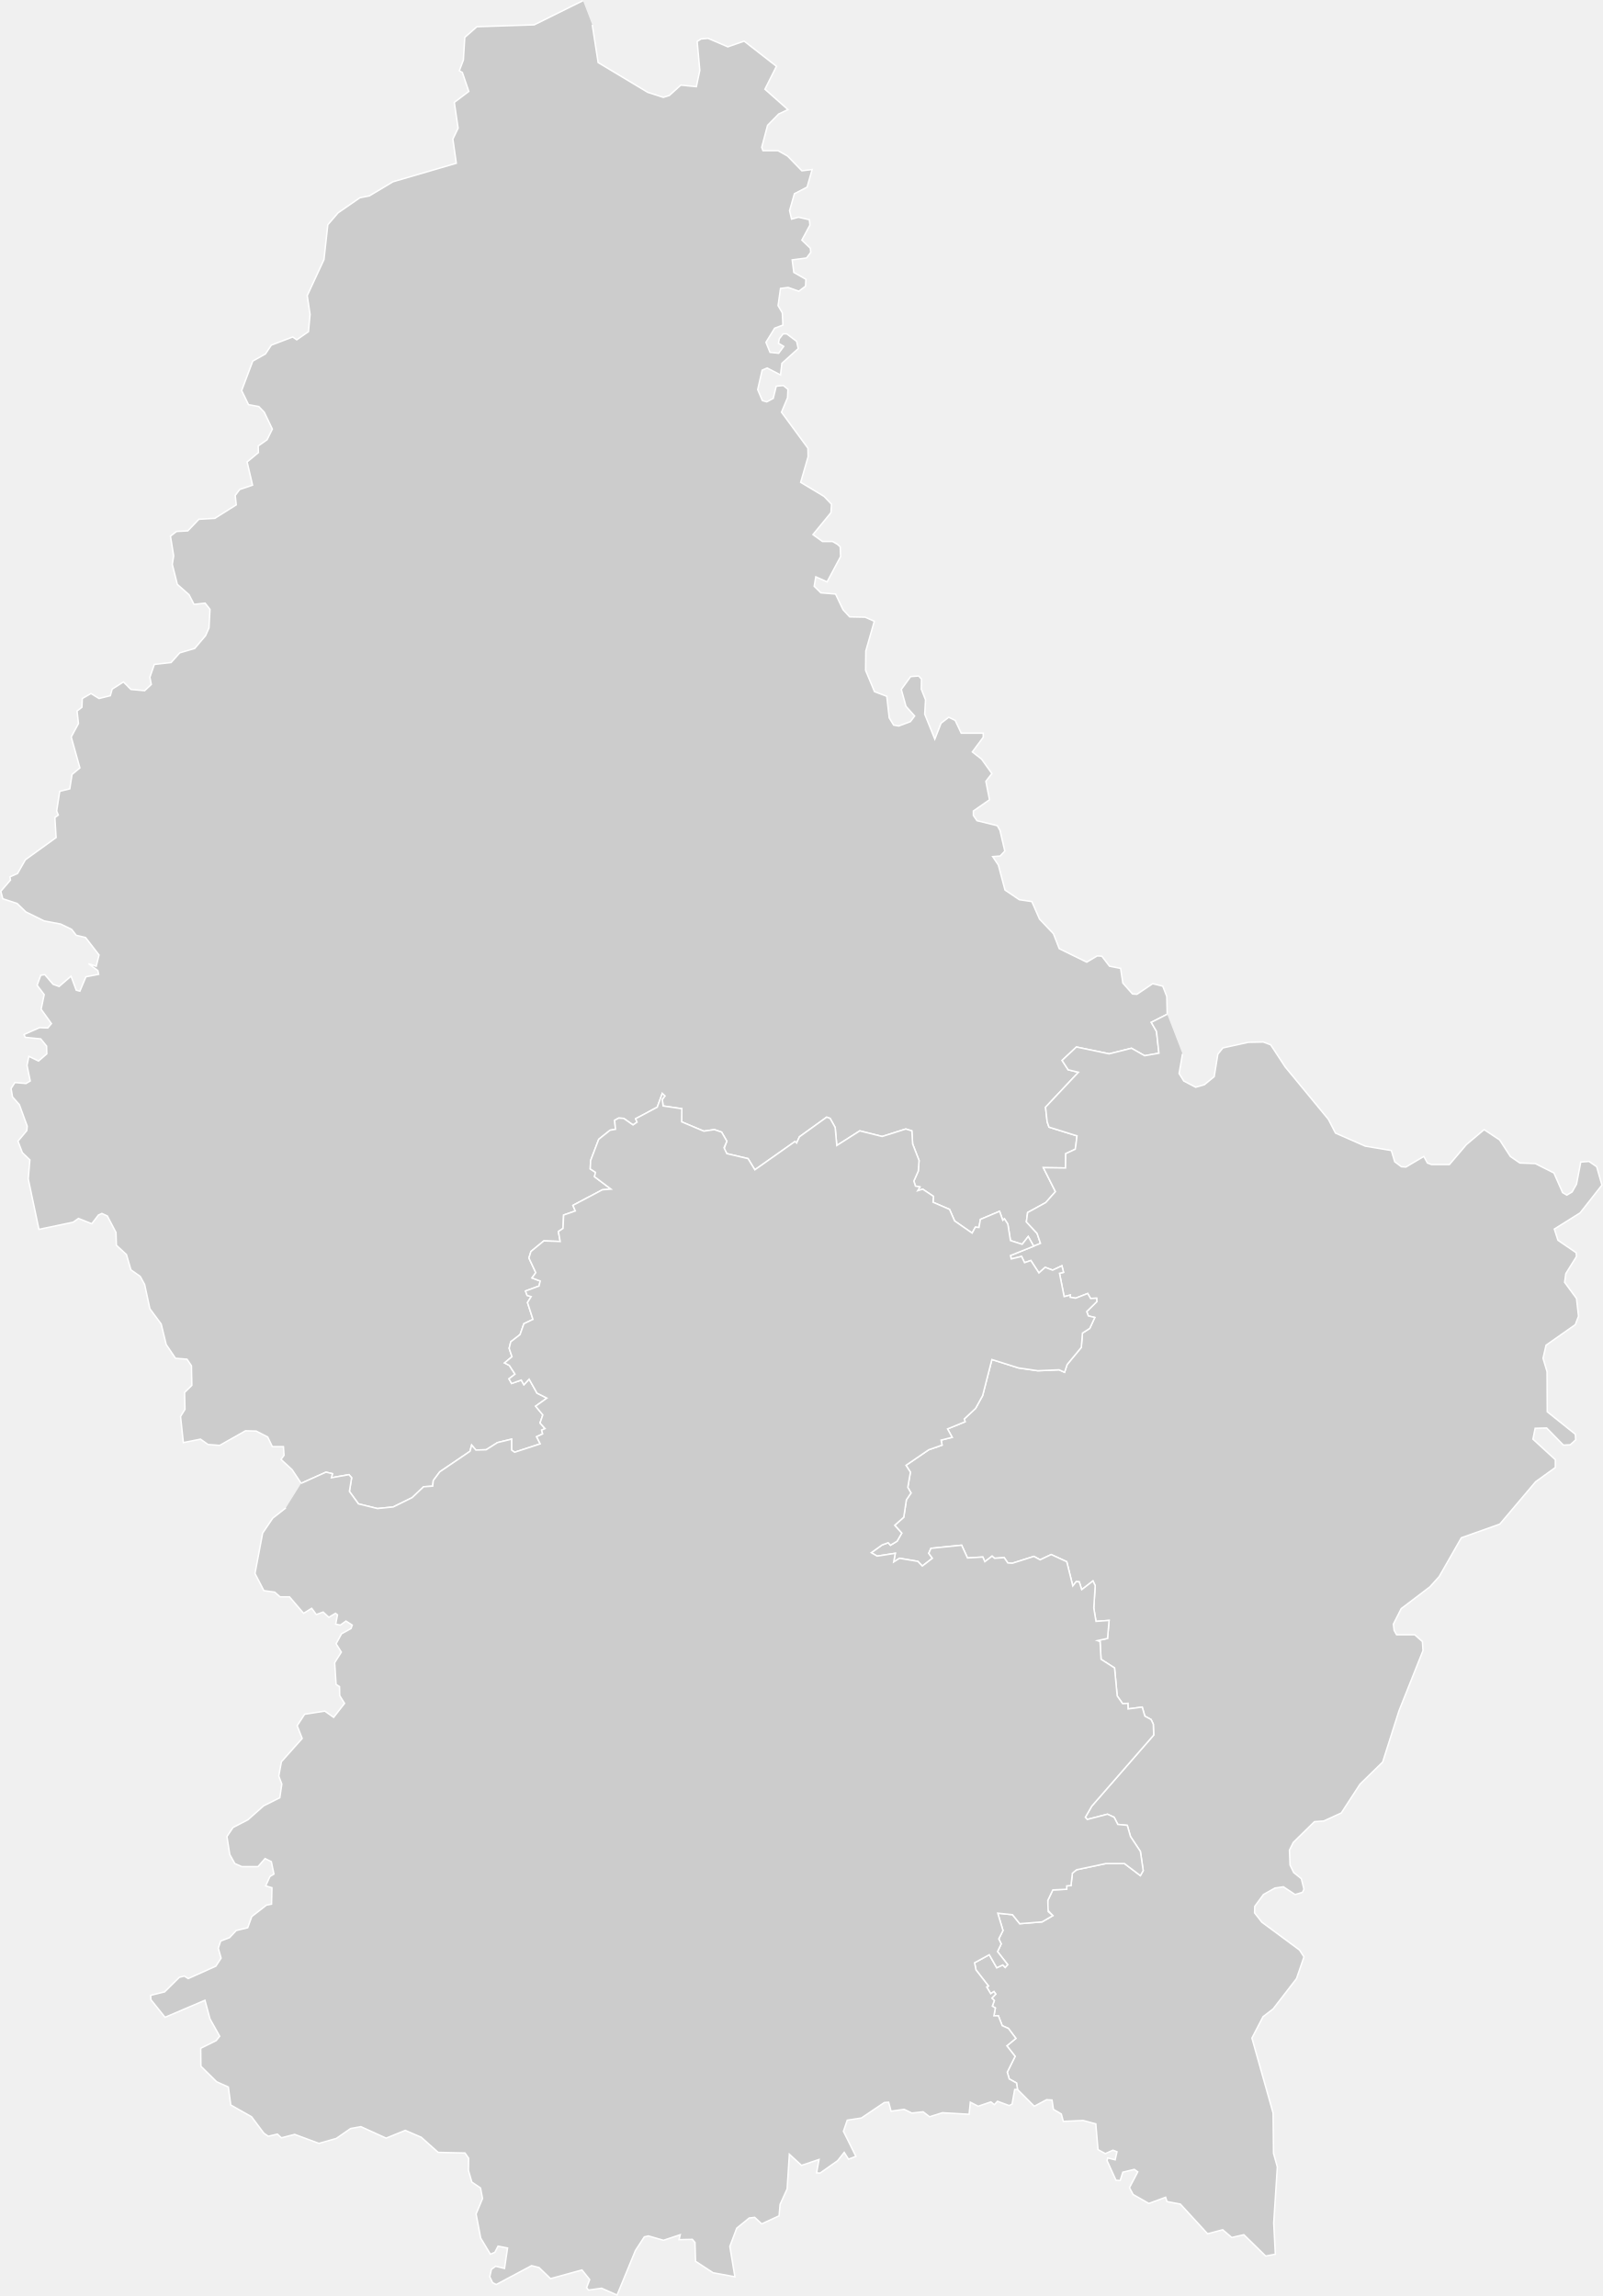
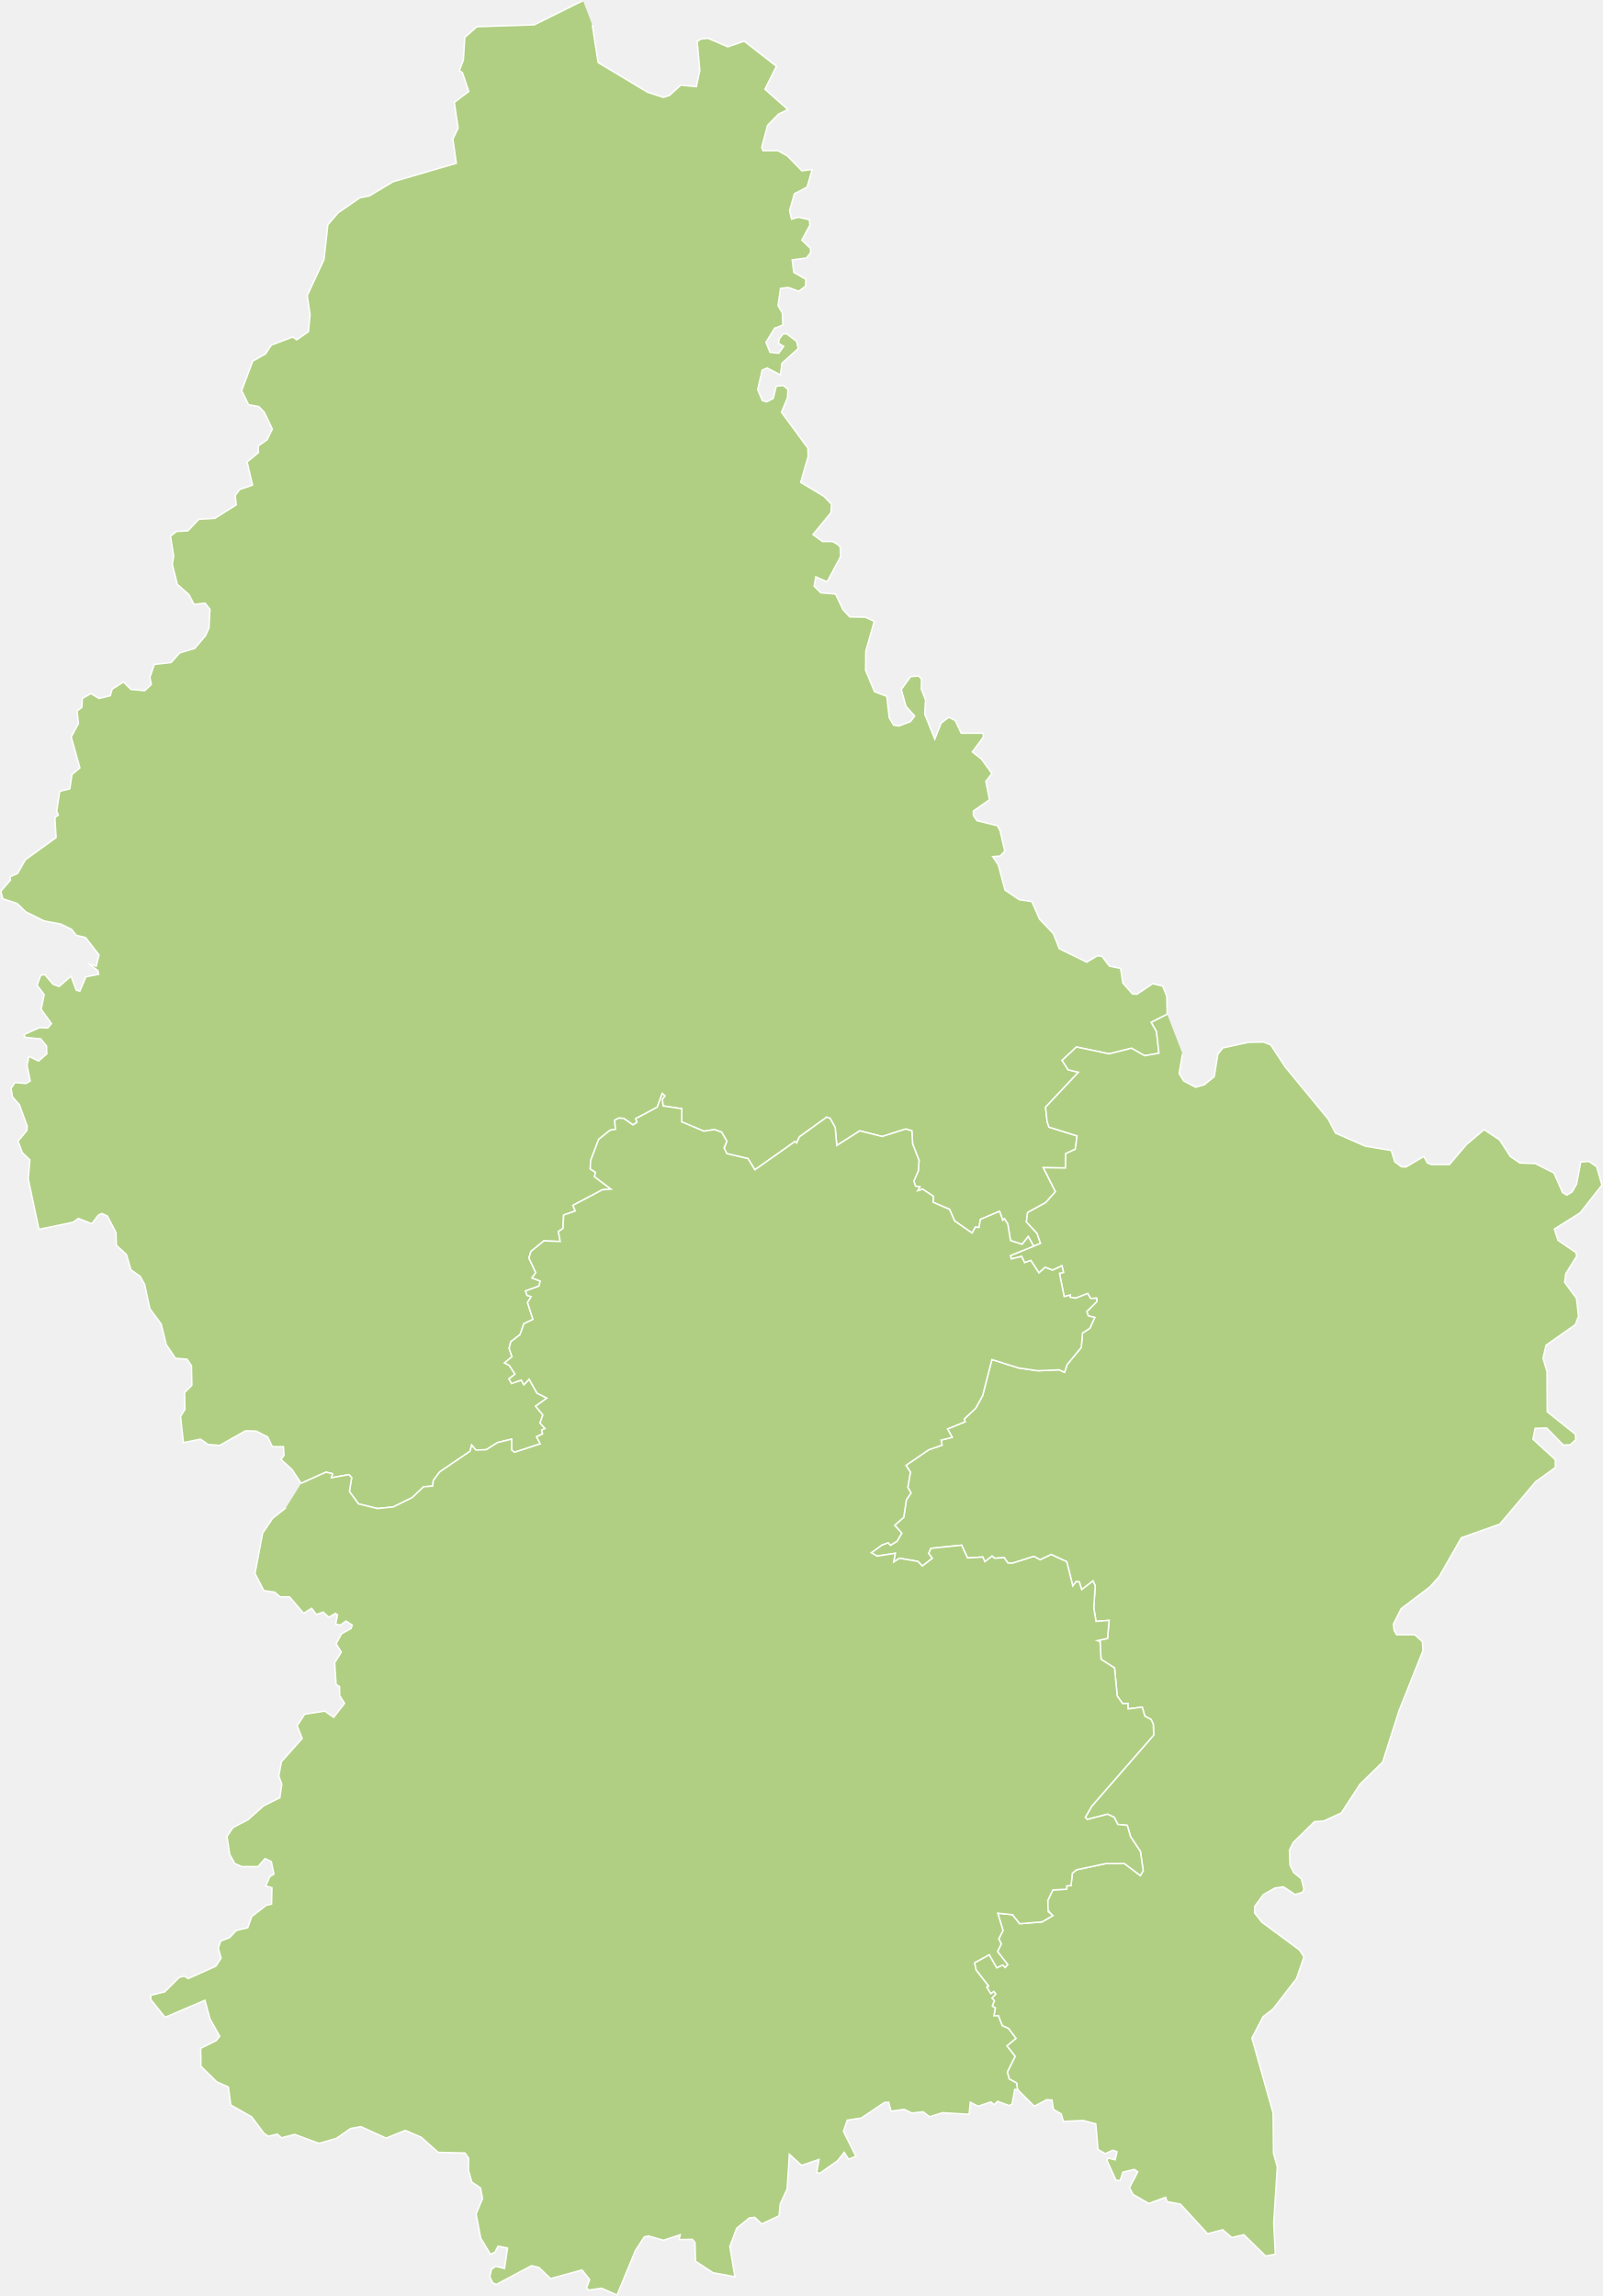
<svg xmlns="http://www.w3.org/2000/svg" version="1.1" id="map-luxembourg" viewBox="0 0 553.111 792.556">
  <defs id="defs4">
    <style id="style2" type="text/css">
			.land
			{
- 				fill: #CCCCCC;
+ 				fill: #b0cf83;
				fill-opacity: 1;
				stroke:white;
				stroke-opacity: 1;
				stroke-width:0.5;
			}
		</style>
  </defs>
-   <path id="LU-D" title="Diekirch" class="land" d="m 204.396,8.574 2.02,13.01 17.13,10.29 5.36,1.73 2.09,-0.65 3.96,-3.57 5.36,0.54 1.19,-5.64 -0.91,-9.97 1.33,-0.86 2.43,-0.22 6.82,2.93 5.64,-1.96 11.14,8.68 -3.97,7.91 7.94,7.04 -3.2,1.52 -3.83,3.9 -2.02,7.58 0.42,1.19 h 5.22 l 3.27,1.84 4.94,5.09 3.55,-0.43 -1.74,6.06 -4.38,2.28 -1.67,5.84 0.69,2.93 2.37,-0.65 3.76,0.86 0.21,1.84 -2.79,5.2 2.93,2.82 0.14,1.4 -1.46,1.95 -4.95,0.65 0.56,4.33 4.18,2.38 -0.14,2.38 -2.3,1.73 -3.69,-1.3 -2.64,0.33 -0.84,5.95 1.46,2.49 0.21,4.22 -2.85,1.08 -3,4.87 1.4,3.46 2.99,0.32 1.74,-2.38 -1.81,-1.08 0.28,-1.51 1.32,-1.73 h 1.25 l 3.41,2.59 0.56,2.49 -5.64,5.09 -0.48,4 -4.6,-2.38 -1.74,0.75 -1.53,6.71 1.6,3.78 1.53,0.44 2.23,-1.19 1.04,-4.22 2.44,-0.22 1.6,1.3 -0.14,2.92 -2.09,4.98 9.12,12.43 0.07,2.92 -2.57,8.86 8.07,4.86 2.58,2.7 -0.21,2.92 -6.2,7.56 3.28,2.38 h 3.48 l 1.67,0.97 0.97,0.87 0.14,3.35 -4.66,8.75 -3.9,-1.73 -0.56,3.24 2.3,2.27 5.08,0.43 2.58,5.4 2.29,2.48 5.36,0.11 3.14,1.4 -2.93,10.26 -0.07,6.69 3.07,7.34 4.24,1.62 0.84,7.44 1.53,2.49 1.74,0.32 4.04,-1.51 1.46,-1.94 -2.99,-3.35 -1.61,-5.83 3.21,-4.42 2.78,-0.22 0.98,1.08 -0.07,3.46 1.46,3.67 -0.28,4.96 3.48,8.63 2.16,-5.5 2.65,-2.05 2.22,1.08 2.09,4.42 h 7.59 v 1.4 l -3.76,5.07 3.2,2.49 3.55,4.96 -2.08,2.69 1.25,6.37 -5.57,3.88 v 1.51 l 1.25,1.83 7.03,1.73 0.91,1.62 1.67,7.11 -1.6,1.73 -2.58,0.21 1.95,2.91 2.3,8.63 4.94,3.34 4.32,0.64 2.65,6.04 4.8,5.06 2.02,5.17 9.47,4.64 3.62,-2.16 1.6,0.11 2.64,3.45 3.83,0.75 0.77,5.06 3.34,3.77 1.53,0.11 5.43,-3.66 3.48,0.86 1.39,3.56 0.14,6.13 v 0 l -5.5,2.8 1.81,3.13 0.84,7.53 -4.94,0.86 -4.53,-2.58 -7.73,1.94 -11.28,-2.37 -4.94,4.63 2.09,3.23 3.55,0.86 -11.35,12.06 0.56,5.05 0.63,1.83 9.67,3.02 -0.41,3.33 -0.21,1.29 -3.27,1.51 -0.07,4.95 -7.66,-0.11 4.17,8.28 -3.34,3.77 -6.26,3.44 -0.42,3.23 3.69,3.97 1.18,3.45 -2.36,0.96 v 0 l -1.88,-3.33 -2.09,2.69 -4.04,-1.29 -0.91,-5.7 -1.18,-1.83 -0.56,0.54 -1.11,-3.12 -6.61,2.8 -0.49,2.79 -1.25,-0.11 -1.12,2.05 -6.05,-4.2 -1.74,-3.98 -5.71,-2.47 0.14,-2.04 -3.7,-2.48 -1.73,0.54 0.76,-1.29 -1.53,-0.32 -0.56,-1.72 1.53,-3.45 0.28,-3.65 -2.22,-5.71 -0.28,-4.52 -2.09,-0.64 -8.15,2.58 -7.72,-1.94 -7.94,5.06 -0.56,-6.24 -1.74,-3.12 -1.18,-0.43 -9.4,6.78 -0.98,2.15 -0.55,-0.54 -13.86,9.79 -2.36,-3.87 -7.31,-1.72 v 0 l -0.98,-1.61 0.98,-2.69 v 0 l -1.81,-3.13 -2.51,-0.86 -3.62,0.54 -7.66,-3.23 0.07,-4.52 -6.47,-0.96 -0.28,-2.27 0.9,-1.18 -0.9,-0.86 -1.74,4.74 -7.45,3.98 0.49,1.18 -1.4,0.97 -3.2,-2.26 -1.74,-0.11 -1.39,0.76 0.28,3.12 -1.88,0.32 -3.9,3.12 -2.79,7.32 -0.14,2.9 1.81,1.18 -0.34,1.51 5.71,4.3 -3,0.22 -10.16,5.38 0.83,1.93 -4.03,1.4 -0.21,4.62 -1.6,1.08 0.62,3.44 -5.64,-0.21 -4.45,3.65 -0.7,2.26 2.37,5.05 -1.32,1.83 2.85,1.07 -0.42,1.72 -4.66,1.72 0.55,1.51 1.4,0.43 -1.26,2.04 1.88,5.81 -3.13,1.5 -1.32,3.76 -3.2,2.47 -0.56,2.26 0.97,2.9 -2.57,2.15 1.67,0.86 1.95,3.01 -2.09,1.61 0.9,1.61 3.35,-1.18 0.9,1.61 1.81,-1.93 2.72,4.83 3.41,1.72 -3.9,2.79 2.5,3.01 -0.97,2.79 1.74,1.93 -1.18,0.54 0.35,1.29 -2.09,0.97 1.25,2.47 -8.84,2.9 -1.05,-0.76 v -3.76 l -4.87,1.19 -3.9,2.47 -3.55,0.1 -1.46,-1.71 -0.56,2.14 -10.44,7.09 -2.23,3.01 -0.21,1.93 -3.13,0.21 -3.97,3.76 -6.54,3.22 -5.43,0.54 -6.55,-1.61 -3.13,-4.3 0.77,-4.72 -0.91,-1.07 -6.06,1.07 0.35,-1.4 -2.22,-0.53 -8.57,3.86 v 0 l -3.13,-4.72 -3.83,-3.54 1.04,-1.4 -0.2,-3.01 h -3.83 l -1.6,-3.33 -3.97,-2.04 -3.69,-0.1 -8.91,5.04 -4.04,-0.32 -2.58,-1.83 -5.92,1.19 -0.97,-9.02 1.53,-2.47 -0.14,-5.81 2.51,-2.47 -0.14,-6.76 -1.53,-2.26 -3.97,-0.32 -3.2,-4.73 -1.74,-7.09 -3.9,-5.27 -1.81,-8.38 -1.53,-2.8 -3.21,-2.26 -1.53,-5.26 -3.48,-3.23 -0.14,-4.41 -2.99,-5.7 -1.88,-0.86 -1.18,0.54 -2.3,3.01 -4.6,-1.83 -1.81,1.29 -11.83,2.48 -3.69,-17.43 0.56,-6.56 -2.58,-2.47 -1.53,-3.98 3.06,-3.66 0.14,-1.51 -2.71,-7.43 -2.37,-2.69 -0.49,-2.9 1.32,-2.05 3.83,0.33 1.46,-0.87 -1.11,-5.38 0.63,-3.12 3.34,1.61 2.85,-2.47 -0.07,-2.69 -2.02,-2.48 -5.36,-0.54 -0.41,-0.97 5.36,-2.37 2.85,0.11 1.25,-1.51 -3.55,-4.95 1.05,-5.06 -2.44,-3.23 1.25,-3.45 1.4,-0.21 2.85,3.33 2.09,0.76 4.11,-3.56 1.81,4.85 1.25,0.32 2.09,-4.95 4.39,-0.86 -0.28,-1.29 -3.21,-2.37 2.65,0.86 0.97,-3.88 -4.66,-6.03 -3.2,-0.76 -1.6,-2.05 -3.76,-1.83 -5.71,-1.08 -6.34,-3.12 -2.99,-2.91 -4.94,-1.62 -0.7,-2.58 3.34,-3.88 -0.21,-1.08 2.65,-1.19 2.71,-4.74 10.59,-7.65 -0.42,-6.91 1.18,-0.86 -0.56,-1.4 1.05,-6.79 3.48,-0.87 0.77,-4.96 2.71,-2.26 -2.99,-10.68 2.5,-4.64 -0.48,-4.32 1.67,-1.29 0.14,-3.03 2.99,-1.72 2.78,1.72 3.9,-0.97 0.63,-2.26 3.9,-2.49 2.57,2.59 4.74,0.44 2.3,-2.16 -0.49,-2.48 1.53,-4.43 5.78,-0.65 2.99,-3.34 5.15,-1.52 3.76,-4.42 1.19,-2.7 0.34,-6.37 -1.67,-2.16 -3.83,0.43 -1.74,-3.35 -4.03,-3.56 -1.74,-6.91 0.48,-2.92 -1.11,-6.81 2.09,-1.62 3.9,-0.21 3.82,-4 5.5,-0.32 7.39,-4.65 -0.35,-3.24 1.53,-2.06 4.45,-1.51 -1.88,-8 3.9,-3.24 -0.07,-2.27 3.07,-2.16 1.81,-3.68 -2.79,-5.83 -1.88,-1.95 -3.55,-0.65 -2.37,-4.87 3.83,-10.16 4.39,-2.49 2.02,-3.03 7.38,-2.81 1.39,0.97 4.04,-2.81 0.56,-5.95 -0.98,-6.49 5.78,-12.45 1.32,-12.01 3.55,-4.12 7.52,-5.2 3.27,-0.64 8.15,-4.88 21.86,-6.39 -1.19,-8.34 1.81,-3.79 -1.32,-8.88 5.01,-3.79 -2.22,-6.51 -1.05,-0.65 1.4,-3.68 0.48,-7.81 4.18,-3.68 19.77,-0.65 16.85,-8.35" style="fill:#cccccc;fill-opacity:1;stroke:#ffffff;stroke-width:0.5;stroke-opacity:1" />
-   <path id="LU-G" title="Grevenmacher" class="land" d="m 408.096,363.784 -1.18,6.78 1.6,2.58 4.11,2.16 2.99,-0.86 3.41,-2.8 1.26,-7.75 1.74,-2.16 8.77,-1.93 5.15,-0.11 2.58,0.97 5.01,7.64 14.9,18.08 2.44,4.74 10.3,4.52 8.98,1.5 1.18,3.88 2.3,1.72 1.53,0.11 6.2,-3.66 1.25,2.26 1.39,0.53 h 6.2 l 5.85,-6.88 6.12,-5.17 5.36,3.55 3.69,5.71 3.28,2.26 5.36,0.21 6.4,3.23 2.99,6.78 1.47,0.86 1.81,-1.08 1.53,-2.69 1.46,-7.64 2.85,-0.21 2.65,1.83 1.81,6.34 -7.52,9.58 -8.91,5.59 1.25,3.87 6.27,4.3 0.14,1.29 -3.69,5.91 -0.42,3.01 4.11,5.59 0.69,6.13 -1.11,2.9 -10.09,7.09 -1.05,4.52 1.39,4.62 0.07,13.85 9.68,7.74 0.14,1.93 -1.88,1.72 -2.37,0.11 -5.78,-5.91 -3.96,0.11 -0.77,3.75 7.73,7.09 v 2.69 l -6.82,4.93 -12.33,14.6 -13.29,4.73 -7.66,13.41 -3.2,3.54 -9.89,7.51 -2.71,5.36 0.27,2.15 0.84,1.5 h 6.26 l 2.65,2.36 0.21,3.11 -8.29,20.8 -5.63,17.68 -7.8,7.61 -6.48,9.96 -6.05,2.78 -3.21,0.22 -7.31,7.18 -1.32,2.67 0.21,5.14 1.25,2.57 2.65,2.14 0.9,3.64 -0.55,1.08 -2.51,0.74 -4.04,-2.67 -2.92,0.43 -3.97,2.24 -2.99,4.07 -0.07,2.25 2.5,3.21 13.02,9.63 1.53,2.36 -2.57,7.49 -8.08,10.48 -3.48,2.68 -3.83,7.38 7.31,25.88 0.14,13.89 1.32,4.71 -1.25,19.34 0.56,10.78 -3.34,0.64 -7.52,-7.36 -4.18,0.96 -3.13,-2.67 -5.22,1.38 -9.4,-10.25 -4.6,-0.86 -0.48,-1.49 -5.78,2.14 -5.43,-3.1 -1.26,-2.35 2.86,-5.45 -1.18,-0.86 -3.97,0.96 -0.91,2.89 -1.46,-0.11 -3.06,-6.73 0.21,-0.96 2.57,0.64 0.63,-2.78 -1.39,-0.53 -2.65,1.17 -2.51,-1.39 -0.76,-8.87 -4.39,-1.18 -6.82,0.32 -0.7,-2.56 -2.71,-1.6 -0.49,-3.21 -1.88,-0.11 -4.25,2.25 -5.77,-5.78 v 0 l -0.35,-2.24 -2.51,-1.39 -0.69,-2.36 2.71,-5.45 -2.85,-3.64 3.13,-2.56 -2.58,-3.43 -2.15,-0.96 -1.33,-3.42 h -1.53 l 0.49,-2.68 -1.05,-0.64 0.7,-1.92 -0.84,-0.86 1.33,-1.39 -0.63,-0.86 -1.11,0.75 -1.39,-2.35 0.62,-0.32 -4.32,-5.57 -0.48,-2.46 5.08,-2.78 2.58,4.5 2.08,-0.97 0.84,0.86 0.84,-0.97 -3.49,-4.49 1.26,-2.68 -0.84,-1.71 1.46,-2.89 -1.81,-5.99 5.09,0.53 2.5,3.11 7.73,-0.64 3.69,-2.15 v 0 l -1.95,-2.14 0.21,-3.1 v 0 l 1.74,-3.64 4.8,-0.22 v -1.17 l 1.47,-0.11 0.48,-4.28 1.46,-1.18 10.1,-2.14 h 6.4 l 5.5,4.17 0.98,-1.71 -0.98,-6.64 -3.41,-5.14 -1.11,-3.86 -3.27,-0.32 -1.26,-2.46 -2.29,-1.07 -6.97,1.82 -0.69,-0.75 2.23,-3.86 21.37,-24.53 -0.14,-3.76 -0.77,-1.6 -2.15,-1.18 -0.91,-3.11 -4.87,0.64 -0.07,-1.93 -1.81,0.11 -1.88,-2.68 -0.91,-9.65 -4.66,-3 -0.35,-6.11 -0.91,-0.33 3.49,-0.75 0.55,-6.22 -4.52,0.33 -0.77,-4.62 0.49,-7.72 -0.77,-1.61 -3.89,3 -0.84,-2.68 -1.04,-0.1 -1.19,1.5 -2.09,-8.37 -5.36,-2.47 -3.83,1.82 -2.15,-1.18 -7.45,2.37 -1.54,-0.11 -1.25,-1.83 -3.34,0.22 -0.84,-0.75 -2.5,1.93 -0.7,-1.61 -5.29,0.32 -2.02,-4.4 -10.58,1.07 -0.77,1.72 1.26,1.72 -3.48,2.68 -1.54,-1.61 -6.33,-1.07 -2.02,1.29 0.56,-3.01 -6.27,0.97 -2.02,-1.18 3.76,-2.69 2.09,-0.75 0.77,0.86 2.29,-1.39 1.61,-2.79 -2.44,-2.69 3.13,-2.79 0.91,-6.01 1.6,-2.36 -1.12,-1.93 0.91,-5.26 -1.53,-2.36 7.86,-5.37 4.6,-1.61 -0.35,-1.72 3.83,-0.97 -1.6,-2.9 6.06,-2.47 -0.28,-0.97 3.9,-3.65 2.43,-4.4 3.2,-12.46 9.19,2.9 6.69,0.97 7.31,-0.33 1.88,0.86 0.9,-2.68 4.88,-5.91 0.41,-4.95 2.51,-1.61 1.74,-3.76 -2.23,-0.54 -0.55,-1.5 3.48,-3.44 -0.07,-1.18 -2.09,0.1 -0.98,-1.72 -4.17,1.62 -1.88,-0.33 0.07,-0.75 -2.16,0.54 -1.6,-8.06 1.39,-0.32 -0.56,-2.26 -3.2,1.5 -2.58,-0.97 -2.15,1.94 -2.79,-4.3 -2.16,0.75 -1.04,-2.15 -3.55,0.86 -0.28,-1.18 8.01,-3.23 v 0 l 2.36,-0.96 -1.18,-3.45 -3.69,-3.97 0.42,-3.23 6.26,-3.44 3.34,-3.77 -4.17,-8.28 7.66,0.11 0.07,-4.95 3.27,-1.51 0.21,-1.29 0.41,-3.33 -9.67,-3.02 -0.63,-1.83 -0.56,-5.05 11.35,-12.06 -3.55,-0.86 -2.09,-3.23 4.94,-4.63 11.28,2.37 7.73,-1.94 4.53,2.58 4.94,-0.86 -0.84,-7.53 -1.81,-3.13 5.5,-2.8 v 0" style="fill:#cccccc;fill-opacity:1;stroke:#ffffff;stroke-width:0.5;stroke-opacity:1" />
-   <path id="LU-L" title="Luxembourg" class="land" d="m 103.936,512.034 8.57,-3.86 2.22,0.53 -0.35,1.4 6.06,-1.07 0.91,1.07 -0.77,4.72 3.13,4.3 6.55,1.61 5.43,-0.54 6.54,-3.22 3.97,-3.76 3.13,-0.21 0.21,-1.93 2.23,-3.01 10.44,-7.09 0.56,-2.14 1.46,1.71 3.55,-0.1 3.9,-2.47 4.87,-1.19 v 3.76 l 1.05,0.76 8.84,-2.9 -1.25,-2.47 2.09,-0.97 -0.35,-1.29 1.18,-0.54 -1.74,-1.93 0.97,-2.79 -2.5,-3.01 3.9,-2.79 -3.41,-1.72 -2.72,-4.83 -1.81,1.93 -0.9,-1.61 -3.35,1.18 -0.9,-1.61 2.09,-1.61 -1.95,-3.01 -1.67,-0.86 2.57,-2.15 -0.97,-2.9 0.56,-2.26 3.2,-2.47 1.32,-3.76 3.13,-1.5 -1.88,-5.81 1.26,-2.04 -1.4,-0.43 -0.55,-1.51 4.66,-1.72 0.42,-1.72 -2.85,-1.07 1.32,-1.83 -2.37,-5.05 0.7,-2.26 4.45,-3.65 5.64,0.21 -0.62,-3.44 1.6,-1.08 0.21,-4.62 4.03,-1.4 -0.83,-1.93 10.16,-5.38 3,-0.22 -5.71,-4.3 0.34,-1.51 -1.81,-1.18 0.14,-2.9 2.79,-7.32 3.9,-3.12 1.88,-0.32 -0.28,-3.12 1.39,-0.76 1.74,0.11 3.2,2.26 1.4,-0.97 -0.49,-1.18 7.45,-3.98 1.74,-4.74 0.9,0.86 -0.9,1.18 0.28,2.27 6.47,0.96 -0.07,4.52 7.66,3.23 3.62,-0.54 2.51,0.86 1.81,3.13 v 0 l -0.98,2.25 0.98,2.05 v 0 l 7.31,1.72 2.36,3.87 13.86,-9.79 0.55,0.54 0.98,-2.15 9.4,-6.78 1.18,0.43 1.74,3.12 0.56,6.24 7.94,-5.06 7.72,1.94 8.15,-2.58 2.09,0.64 0.28,4.52 2.22,5.71 -0.28,3.65 -1.53,3.45 0.56,1.72 1.53,0.32 -0.76,1.29 1.73,-0.54 3.7,2.48 -0.14,2.04 5.71,2.47 1.74,3.98 6.05,4.2 1.12,-2.05 1.25,0.11 0.49,-2.79 6.61,-2.8 1.11,3.12 0.56,-0.54 1.18,1.83 0.91,5.7 4.04,1.29 2.09,-2.69 1.88,3.33 v 0 l -8.01,3.23 0.28,1.18 3.55,-0.86 1.04,2.15 2.16,-0.75 2.79,4.3 2.15,-1.94 2.58,0.97 3.2,-1.5 0.56,2.26 -1.39,0.32 1.6,8.06 2.16,-0.54 -0.07,0.75 1.88,0.33 4.17,-1.62 0.98,1.72 2.09,-0.1 0.07,1.18 -3.48,3.44 0.55,1.5 2.23,0.54 -1.74,3.76 -2.51,1.61 -0.41,4.95 -4.88,5.91 -0.9,2.68 -1.88,-0.86 -7.31,0.33 -6.69,-0.97 -9.19,-2.9 -3.2,12.46 -2.43,4.4 -3.9,3.65 0.28,0.97 -6.06,2.47 1.6,2.9 -3.83,0.97 0.35,1.72 -4.6,1.61 -7.86,5.37 1.53,2.36 -0.91,5.26 1.12,1.93 -1.6,2.36 -0.91,6.01 -3.13,2.79 2.44,2.69 -1.61,2.79 -2.29,1.39 -0.77,-0.86 -2.09,0.75 -3.76,2.69 2.02,1.18 6.27,-0.97 -0.56,3.01 2.02,-1.29 6.33,1.07 1.54,1.61 3.48,-2.68 -1.26,-1.72 0.77,-1.72 10.58,-1.07 2.02,4.4 5.29,-0.32 0.7,1.61 2.5,-1.93 0.84,0.75 3.34,-0.22 1.25,1.83 1.54,0.11 7.45,-2.37 2.15,1.18 3.83,-1.82 5.36,2.47 2.09,8.37 1.19,-1.5 1.04,0.1 0.84,2.68 3.89,-3 0.77,1.61 -0.49,7.72 0.77,4.62 4.52,-0.33 -0.55,6.22 -3.49,0.75 0.91,0.33 0.35,6.11 4.66,3 0.91,9.65 1.88,2.68 1.81,-0.11 0.07,1.93 4.87,-0.64 0.91,3.11 2.15,1.18 0.77,1.6 0.14,3.76 -21.37,24.53 -2.23,3.86 0.69,0.75 6.97,-1.82 2.29,1.07 1.26,2.46 3.27,0.32 1.11,3.86 3.41,5.14 0.98,6.64 -0.98,1.71 -5.5,-4.17 h -6.4 l -10.1,2.14 -1.46,1.18 -0.48,4.28 -1.47,0.11 v 1.17 l -4.8,0.22 -1.74,3.64 v 0 l 0.14,3.85 1.6,1.39 v 0 l -3.69,2.15 -7.73,0.64 -2.5,-3.11 -5.09,-0.53 1.81,5.99 -1.46,2.89 0.84,1.71 -1.26,2.68 3.49,4.49 -0.84,0.97 -0.84,-0.86 -2.08,0.97 -2.58,-4.5 -5.08,2.78 0.48,2.46 4.32,5.57 -0.62,0.32 1.39,2.35 1.11,-0.75 0.63,0.86 -1.33,1.39 0.84,0.86 -0.7,1.92 1.05,0.64 -0.49,2.68 h 1.53 l 1.33,3.42 2.15,0.96 2.58,3.43 -3.13,2.56 2.85,3.64 -2.71,5.45 0.69,2.36 2.51,1.39 0.35,2.24 v 0 h -0.98 l -0.9,5.03 -0.98,0.53 -4.04,-1.49 -1.11,1.17 -1.18,-0.96 -4.39,1.5 -2.71,-1.39 -0.42,4.17 -9.19,-0.54 -4.46,1.39 -2.22,-1.71 -3.9,0.43 -2.65,-1.28 -4.52,0.64 -0.84,-3.1 -1.46,0.1 -7.94,5.35 -4.87,0.75 -1.32,3.84 4.31,8.66 -2.57,0.96 -1.47,-2.35 -2.29,2.89 -6.06,4.27 -1.18,-0.1 0.83,-4.6 -6.05,2.03 -4.18,-3.85 -0.77,11.97 -2.43,5.35 -0.35,3.95 -5.99,2.78 -2.44,-2.25 -1.88,0.22 -4.31,3.52 -2.37,6.3 1.74,10.47 -7.52,-1.39 -6.05,-3.95 -0.21,-6.51 -0.91,-1.07 -4.59,0.1 0.41,-1.7 -5.77,1.92 -5.22,-1.5 -1.4,0.32 -3.06,4.7 -6.34,15.38 -5.36,-2.35 -4.52,0.64 -0.63,-0.85 1.05,-2.78 -2.65,-3.31 -10.86,2.99 -3.97,-3.84 -2.57,-0.64 -12.19,6.51 -1.25,-0.64 -0.98,-2.03 0.56,-2.56 1.46,-1.07 3.07,0.75 1.04,-7.05 -3.27,-0.64 -1.11,2.13 -1.54,0.64 -3.34,-5.55 -1.6,-8.33 2.23,-5.34 -0.7,-3.64 -2.99,-2.03 -1.18,-4.06 0.07,-4.17 -1.26,-1.81 -9.26,-0.22 -5.85,-5.23 -5.5,-2.36 -6.61,2.68 -8.7,-3.96 -3.55,0.64 -4.94,3.42 -5.99,1.71 -8.36,-3.1 -4.59,1.18 -1.39,-1.28 -3.14,0.74 -1.53,-1.06 -4.24,-5.67 -7.18,-4.06 -0.83,-6.2 -4.04,-1.82 -5.43,-5.35 -0.07,-6.2 5.36,-2.67 1.19,-1.5 -3.35,-5.99 -1.74,-6.42 -13.78,5.88 -4.87,-6.09 -0.07,-1.5 4.8,-1.18 5.08,-5.03 1.74,-0.43 1.33,0.86 9.53,-4.28 1.81,-2.78 -0.97,-3.43 0.83,-2.46 3.07,-1.18 2.3,-2.46 3.96,-0.96 1.4,-3.86 5.08,-3.95 1.74,-0.33 0.14,-5.67 -2.16,-0.64 1.46,-3.22 1.39,-0.85 -0.9,-4.29 -2.16,-1.07 -2.44,2.79 h -5.57 l -2.43,-1.07 -1.74,-3.11 -0.98,-6.21 2.09,-3.11 5.15,-2.67 5.43,-4.82 5.57,-2.79 0.7,-4.71 -1.05,-2.79 0.91,-4.93 7.17,-8.04 -1.74,-4.39 2.58,-3.96 6.96,-1.08 3.06,2.15 3.76,-4.83 -1.67,-2.68 -0.07,-3.11 -1.18,-0.75 -0.49,-7.5 2.3,-3.65 -1.81,-2.89 1.88,-3.43 3.27,-1.83 0.42,-1.18 -2.16,-1.39 -1.95,1.39 -1.6,-0.32 0.62,-3.22 -0.69,-0.53 -2.3,1.39 -1.95,-1.82 -2.37,0.86 -1.6,-2.15 -2.78,1.72 -4.88,-5.69 h -3.27 l -1.81,-1.61 -3.76,-0.53 -3.06,-5.91 2.64,-13.94 3.49,-5.16 4.52,-3.54" style="fill:#cccccc;fill-opacity:1;stroke:#ffffff;stroke-width:0.5;stroke-opacity:1" />
-   <g id="stadiums" data-country="luxembourg" />
+   <path id="LU-D" title="Diekirch" class="land" d="m 204.396,8.574 2.02,13.01 17.13,10.29 5.36,1.73 2.09,-0.65 3.96,-3.57 5.36,0.54 1.19,-5.64 -0.91,-9.97 1.33,-0.86 2.43,-0.22 6.82,2.93 5.64,-1.96 11.14,8.68 -3.97,7.91 7.94,7.04 -3.2,1.52 -3.83,3.9 -2.02,7.58 0.42,1.19 h 5.22 l 3.27,1.84 4.94,5.09 3.55,-0.43 -1.74,6.06 -4.38,2.28 -1.67,5.84 0.69,2.93 2.37,-0.65 3.76,0.86 0.21,1.84 -2.79,5.2 2.93,2.82 0.14,1.4 -1.46,1.95 -4.95,0.65 0.56,4.33 4.18,2.38 -0.14,2.38 -2.3,1.73 -3.69,-1.3 -2.64,0.33 -0.84,5.95 1.46,2.49 0.21,4.22 -2.85,1.08 -3,4.87 1.4,3.46 2.99,0.32 1.74,-2.38 -1.81,-1.08 0.28,-1.51 1.32,-1.73 h 1.25 l 3.41,2.59 0.56,2.49 -5.64,5.09 -0.48,4 -4.6,-2.38 -1.74,0.75 -1.53,6.71 1.6,3.78 1.53,0.44 2.23,-1.19 1.04,-4.22 2.44,-0.22 1.6,1.3 -0.14,2.92 -2.09,4.98 9.12,12.43 0.07,2.92 -2.57,8.86 8.07,4.86 2.58,2.7 -0.21,2.92 -6.2,7.56 3.28,2.38 h 3.48 l 1.67,0.97 0.97,0.87 0.14,3.35 -4.66,8.75 -3.9,-1.73 -0.56,3.24 2.3,2.27 5.08,0.43 2.58,5.4 2.29,2.48 5.36,0.11 3.14,1.4 -2.93,10.26 -0.07,6.69 3.07,7.34 4.24,1.62 0.84,7.44 1.53,2.49 1.74,0.32 4.04,-1.51 1.46,-1.94 -2.99,-3.35 -1.61,-5.83 3.21,-4.42 2.78,-0.22 0.98,1.08 -0.07,3.46 1.46,3.67 -0.28,4.96 3.48,8.63 2.16,-5.5 2.65,-2.05 2.22,1.08 2.09,4.42 h 7.59 v 1.4 l -3.76,5.07 3.2,2.49 3.55,4.96 -2.08,2.69 1.25,6.37 -5.57,3.88 v 1.51 l 1.25,1.83 7.03,1.73 0.91,1.62 1.67,7.11 -1.6,1.73 -2.58,0.21 1.95,2.91 2.3,8.63 4.94,3.34 4.32,0.64 2.65,6.04 4.8,5.06 2.02,5.17 9.47,4.64 3.62,-2.16 1.6,0.11 2.64,3.45 3.83,0.75 0.77,5.06 3.34,3.77 1.53,0.11 5.43,-3.66 3.48,0.86 1.39,3.56 0.14,6.13 v 0 l -5.5,2.8 1.81,3.13 0.84,7.53 -4.94,0.86 -4.53,-2.58 -7.73,1.94 -11.28,-2.37 -4.94,4.63 2.09,3.23 3.55,0.86 -11.35,12.06 0.56,5.05 0.63,1.83 9.67,3.02 -0.41,3.33 -0.21,1.29 -3.27,1.51 -0.07,4.95 -7.66,-0.11 4.17,8.28 -3.34,3.77 -6.26,3.44 -0.42,3.23 3.69,3.97 1.18,3.45 -2.36,0.96 v 0 l -1.88,-3.33 -2.09,2.69 -4.04,-1.29 -0.91,-5.7 -1.18,-1.83 -0.56,0.54 -1.11,-3.12 -6.61,2.8 -0.49,2.79 -1.25,-0.11 -1.12,2.05 -6.05,-4.2 -1.74,-3.98 -5.71,-2.47 0.14,-2.04 -3.7,-2.48 -1.73,0.54 0.76,-1.29 -1.53,-0.32 -0.56,-1.72 1.53,-3.45 0.28,-3.65 -2.22,-5.71 -0.28,-4.52 -2.09,-0.64 -8.15,2.58 -7.72,-1.94 -7.94,5.06 -0.56,-6.24 -1.74,-3.12 -1.18,-0.43 -9.4,6.78 -0.98,2.15 -0.55,-0.54 -13.86,9.79 -2.36,-3.87 -7.31,-1.72 v 0 l -0.98,-1.61 0.98,-2.69 v 0 l -1.81,-3.13 -2.51,-0.86 -3.62,0.54 -7.66,-3.23 0.07,-4.52 -6.47,-0.96 -0.28,-2.27 0.9,-1.18 -0.9,-0.86 -1.74,4.74 -7.45,3.98 0.49,1.18 -1.4,0.97 -3.2,-2.26 -1.74,-0.11 -1.39,0.76 0.28,3.12 -1.88,0.32 -3.9,3.12 -2.79,7.32 -0.14,2.9 1.81,1.18 -0.34,1.51 5.71,4.3 -3,0.22 -10.16,5.38 0.83,1.93 -4.03,1.4 -0.21,4.62 -1.6,1.08 0.62,3.44 -5.64,-0.21 -4.45,3.65 -0.7,2.26 2.37,5.05 -1.32,1.83 2.85,1.07 -0.42,1.72 -4.66,1.72 0.55,1.51 1.4,0.43 -1.26,2.04 1.88,5.81 -3.13,1.5 -1.32,3.76 -3.2,2.47 -0.56,2.26 0.97,2.9 -2.57,2.15 1.67,0.86 1.95,3.01 -2.09,1.61 0.9,1.61 3.35,-1.18 0.9,1.61 1.81,-1.93 2.72,4.83 3.41,1.72 -3.9,2.79 2.5,3.01 -0.97,2.79 1.74,1.93 -1.18,0.54 0.35,1.29 -2.09,0.97 1.25,2.47 -8.84,2.9 -1.05,-0.76 v -3.76 l -4.87,1.19 -3.9,2.47 -3.55,0.1 -1.46,-1.71 -0.56,2.14 -10.44,7.09 -2.23,3.01 -0.21,1.93 -3.13,0.21 -3.97,3.76 -6.54,3.22 -5.43,0.54 -6.55,-1.61 -3.13,-4.3 0.77,-4.72 -0.91,-1.07 -6.06,1.07 0.35,-1.4 -2.22,-0.53 -8.57,3.86 v 0 l -3.13,-4.72 -3.83,-3.54 1.04,-1.4 -0.2,-3.01 h -3.83 l -1.6,-3.33 -3.97,-2.04 -3.69,-0.1 -8.91,5.04 -4.04,-0.32 -2.58,-1.83 -5.92,1.19 -0.97,-9.02 1.53,-2.47 -0.14,-5.81 2.51,-2.47 -0.14,-6.76 -1.53,-2.26 -3.97,-0.32 -3.2,-4.73 -1.74,-7.09 -3.9,-5.27 -1.81,-8.38 -1.53,-2.8 -3.21,-2.26 -1.53,-5.26 -3.48,-3.23 -0.14,-4.41 -2.99,-5.7 -1.88,-0.86 -1.18,0.54 -2.3,3.01 -4.6,-1.83 -1.81,1.29 -11.83,2.48 -3.69,-17.43 0.56,-6.56 -2.58,-2.47 -1.53,-3.98 3.06,-3.66 0.14,-1.51 -2.71,-7.43 -2.37,-2.69 -0.49,-2.9 1.32,-2.05 3.83,0.33 1.46,-0.87 -1.11,-5.38 0.63,-3.12 3.34,1.61 2.85,-2.47 -0.07,-2.69 -2.02,-2.48 -5.36,-0.54 -0.41,-0.97 5.36,-2.37 2.85,0.11 1.25,-1.51 -3.55,-4.95 1.05,-5.06 -2.44,-3.23 1.25,-3.45 1.4,-0.21 2.85,3.33 2.09,0.76 4.11,-3.56 1.81,4.85 1.25,0.32 2.09,-4.95 4.39,-0.86 -0.28,-1.29 -3.21,-2.37 2.65,0.86 0.97,-3.88 -4.66,-6.03 -3.2,-0.76 -1.6,-2.05 -3.76,-1.83 -5.71,-1.08 -6.34,-3.12 -2.99,-2.91 -4.94,-1.62 -0.7,-2.58 3.34,-3.88 -0.21,-1.08 2.65,-1.19 2.71,-4.74 10.59,-7.65 -0.42,-6.91 1.18,-0.86 -0.56,-1.4 1.05,-6.79 3.48,-0.87 0.77,-4.96 2.71,-2.26 -2.99,-10.68 2.5,-4.64 -0.48,-4.32 1.67,-1.29 0.14,-3.03 2.99,-1.72 2.78,1.72 3.9,-0.97 0.63,-2.26 3.9,-2.49 2.57,2.59 4.74,0.44 2.3,-2.16 -0.49,-2.48 1.53,-4.43 5.78,-0.65 2.99,-3.34 5.15,-1.52 3.76,-4.42 1.19,-2.7 0.34,-6.37 -1.67,-2.16 -3.83,0.43 -1.74,-3.35 -4.03,-3.56 -1.74,-6.91 0.48,-2.92 -1.11,-6.81 2.09,-1.62 3.9,-0.21 3.82,-4 5.5,-0.32 7.39,-4.65 -0.35,-3.24 1.53,-2.06 4.45,-1.51 -1.88,-8 3.9,-3.24 -0.07,-2.27 3.07,-2.16 1.81,-3.68 -2.79,-5.83 -1.88,-1.95 -3.55,-0.65 -2.37,-4.87 3.83,-10.16 4.39,-2.49 2.02,-3.03 7.38,-2.81 1.39,0.97 4.04,-2.81 0.56,-5.95 -0.98,-6.49 5.78,-12.45 1.32,-12.01 3.55,-4.12 7.52,-5.2 3.27,-0.64 8.15,-4.88 21.86,-6.39 -1.19,-8.34 1.81,-3.79 -1.32,-8.88 5.01,-3.79 -2.22,-6.51 -1.05,-0.65 1.4,-3.68 0.48,-7.81 4.18,-3.68 19.77,-0.65 16.85,-8.35" />
+   <path id="LU-G" title="Grevenmacher" class="land" d="m 408.096,363.784 -1.18,6.78 1.6,2.58 4.11,2.16 2.99,-0.86 3.41,-2.8 1.26,-7.75 1.74,-2.16 8.77,-1.93 5.15,-0.11 2.58,0.97 5.01,7.64 14.9,18.08 2.44,4.74 10.3,4.52 8.98,1.5 1.18,3.88 2.3,1.72 1.53,0.11 6.2,-3.66 1.25,2.26 1.39,0.53 h 6.2 l 5.85,-6.88 6.12,-5.17 5.36,3.55 3.69,5.71 3.28,2.26 5.36,0.21 6.4,3.23 2.99,6.78 1.47,0.86 1.81,-1.08 1.53,-2.69 1.46,-7.64 2.85,-0.21 2.65,1.83 1.81,6.34 -7.52,9.58 -8.91,5.59 1.25,3.87 6.27,4.3 0.14,1.29 -3.69,5.91 -0.42,3.01 4.11,5.59 0.69,6.13 -1.11,2.9 -10.09,7.09 -1.05,4.52 1.39,4.62 0.07,13.85 9.68,7.74 0.14,1.93 -1.88,1.72 -2.37,0.11 -5.78,-5.91 -3.96,0.11 -0.77,3.75 7.73,7.09 v 2.69 l -6.82,4.93 -12.33,14.6 -13.29,4.73 -7.66,13.41 -3.2,3.54 -9.89,7.51 -2.71,5.36 0.27,2.15 0.84,1.5 h 6.26 l 2.65,2.36 0.21,3.11 -8.29,20.8 -5.63,17.68 -7.8,7.61 -6.48,9.96 -6.05,2.78 -3.21,0.22 -7.31,7.18 -1.32,2.67 0.21,5.14 1.25,2.57 2.65,2.14 0.9,3.64 -0.55,1.08 -2.51,0.74 -4.04,-2.67 -2.92,0.43 -3.97,2.24 -2.99,4.07 -0.07,2.25 2.5,3.21 13.02,9.63 1.53,2.36 -2.57,7.49 -8.08,10.48 -3.48,2.68 -3.83,7.38 7.31,25.88 0.14,13.89 1.32,4.71 -1.25,19.34 0.56,10.78 -3.34,0.64 -7.52,-7.36 -4.18,0.96 -3.13,-2.67 -5.22,1.38 -9.4,-10.25 -4.6,-0.86 -0.48,-1.49 -5.78,2.14 -5.43,-3.1 -1.26,-2.35 2.86,-5.45 -1.18,-0.86 -3.97,0.96 -0.91,2.89 -1.46,-0.11 -3.06,-6.73 0.21,-0.96 2.57,0.64 0.63,-2.78 -1.39,-0.53 -2.65,1.17 -2.51,-1.39 -0.76,-8.87 -4.39,-1.18 -6.82,0.32 -0.7,-2.56 -2.71,-1.6 -0.49,-3.21 -1.88,-0.11 -4.25,2.25 -5.77,-5.78 v 0 l -0.35,-2.24 -2.51,-1.39 -0.69,-2.36 2.71,-5.45 -2.85,-3.64 3.13,-2.56 -2.58,-3.43 -2.15,-0.96 -1.33,-3.42 h -1.53 l 0.49,-2.68 -1.05,-0.64 0.7,-1.92 -0.84,-0.86 1.33,-1.39 -0.63,-0.86 -1.11,0.75 -1.39,-2.35 0.62,-0.32 -4.32,-5.57 -0.48,-2.46 5.08,-2.78 2.58,4.5 2.08,-0.97 0.84,0.86 0.84,-0.97 -3.49,-4.49 1.26,-2.68 -0.84,-1.71 1.46,-2.89 -1.81,-5.99 5.09,0.53 2.5,3.11 7.73,-0.64 3.69,-2.15 v 0 l -1.95,-2.14 0.21,-3.1 v 0 l 1.74,-3.64 4.8,-0.22 v -1.17 l 1.47,-0.11 0.48,-4.28 1.46,-1.18 10.1,-2.14 h 6.4 l 5.5,4.17 0.98,-1.71 -0.98,-6.64 -3.41,-5.14 -1.11,-3.86 -3.27,-0.32 -1.26,-2.46 -2.29,-1.07 -6.97,1.82 -0.69,-0.75 2.23,-3.86 21.37,-24.53 -0.14,-3.76 -0.77,-1.6 -2.15,-1.18 -0.91,-3.11 -4.87,0.64 -0.07,-1.93 -1.81,0.11 -1.88,-2.68 -0.91,-9.65 -4.66,-3 -0.35,-6.11 -0.91,-0.33 3.49,-0.75 0.55,-6.22 -4.52,0.33 -0.77,-4.62 0.49,-7.72 -0.77,-1.61 -3.89,3 -0.84,-2.68 -1.04,-0.1 -1.19,1.5 -2.09,-8.37 -5.36,-2.47 -3.83,1.82 -2.15,-1.18 -7.45,2.37 -1.54,-0.11 -1.25,-1.83 -3.34,0.22 -0.84,-0.75 -2.5,1.93 -0.7,-1.61 -5.29,0.32 -2.02,-4.4 -10.58,1.07 -0.77,1.72 1.26,1.72 -3.48,2.68 -1.54,-1.61 -6.33,-1.07 -2.02,1.29 0.56,-3.01 -6.27,0.97 -2.02,-1.18 3.76,-2.69 2.09,-0.75 0.77,0.86 2.29,-1.39 1.61,-2.79 -2.44,-2.69 3.13,-2.79 0.91,-6.01 1.6,-2.36 -1.12,-1.93 0.91,-5.26 -1.53,-2.36 7.86,-5.37 4.6,-1.61 -0.35,-1.72 3.83,-0.97 -1.6,-2.9 6.06,-2.47 -0.28,-0.97 3.9,-3.65 2.43,-4.4 3.2,-12.46 9.19,2.9 6.69,0.97 7.31,-0.33 1.88,0.86 0.9,-2.68 4.88,-5.91 0.41,-4.95 2.51,-1.61 1.74,-3.76 -2.23,-0.54 -0.55,-1.5 3.48,-3.44 -0.07,-1.18 -2.09,0.1 -0.98,-1.72 -4.17,1.62 -1.88,-0.33 0.07,-0.75 -2.16,0.54 -1.6,-8.06 1.39,-0.32 -0.56,-2.26 -3.2,1.5 -2.58,-0.97 -2.15,1.94 -2.79,-4.3 -2.16,0.75 -1.04,-2.15 -3.55,0.86 -0.28,-1.18 8.01,-3.23 v 0 l 2.36,-0.96 -1.18,-3.45 -3.69,-3.97 0.42,-3.23 6.26,-3.44 3.34,-3.77 -4.17,-8.28 7.66,0.11 0.07,-4.95 3.27,-1.51 0.21,-1.29 0.41,-3.33 -9.67,-3.02 -0.63,-1.83 -0.56,-5.05 11.35,-12.06 -3.55,-0.86 -2.09,-3.23 4.94,-4.63 11.28,2.37 7.73,-1.94 4.53,2.58 4.94,-0.86 -0.84,-7.53 -1.81,-3.13 5.5,-2.8 v 0" />
+   <path id="LU-L" title="Luxembourg" class="land" d="m 103.936,512.034 8.57,-3.86 2.22,0.53 -0.35,1.4 6.06,-1.07 0.91,1.07 -0.77,4.72 3.13,4.3 6.55,1.61 5.43,-0.54 6.54,-3.22 3.97,-3.76 3.13,-0.21 0.21,-1.93 2.23,-3.01 10.44,-7.09 0.56,-2.14 1.46,1.71 3.55,-0.1 3.9,-2.47 4.87,-1.19 v 3.76 l 1.05,0.76 8.84,-2.9 -1.25,-2.47 2.09,-0.97 -0.35,-1.29 1.18,-0.54 -1.74,-1.93 0.97,-2.79 -2.5,-3.01 3.9,-2.79 -3.41,-1.72 -2.72,-4.83 -1.81,1.93 -0.9,-1.61 -3.35,1.18 -0.9,-1.61 2.09,-1.61 -1.95,-3.01 -1.67,-0.86 2.57,-2.15 -0.97,-2.9 0.56,-2.26 3.2,-2.47 1.32,-3.76 3.13,-1.5 -1.88,-5.81 1.26,-2.04 -1.4,-0.43 -0.55,-1.51 4.66,-1.72 0.42,-1.72 -2.85,-1.07 1.32,-1.83 -2.37,-5.05 0.7,-2.26 4.45,-3.65 5.64,0.21 -0.62,-3.44 1.6,-1.08 0.21,-4.62 4.03,-1.4 -0.83,-1.93 10.16,-5.38 3,-0.22 -5.71,-4.3 0.34,-1.51 -1.81,-1.18 0.14,-2.9 2.79,-7.32 3.9,-3.12 1.88,-0.32 -0.28,-3.12 1.39,-0.76 1.74,0.11 3.2,2.26 1.4,-0.97 -0.49,-1.18 7.45,-3.98 1.74,-4.74 0.9,0.86 -0.9,1.18 0.28,2.27 6.47,0.96 -0.07,4.52 7.66,3.23 3.62,-0.54 2.51,0.86 1.81,3.13 v 0 l -0.98,2.25 0.98,2.05 v 0 l 7.31,1.72 2.36,3.87 13.86,-9.79 0.55,0.54 0.98,-2.15 9.4,-6.78 1.18,0.43 1.74,3.12 0.56,6.24 7.94,-5.06 7.72,1.94 8.15,-2.58 2.09,0.64 0.28,4.52 2.22,5.71 -0.28,3.65 -1.53,3.45 0.56,1.72 1.53,0.32 -0.76,1.29 1.73,-0.54 3.7,2.48 -0.14,2.04 5.71,2.47 1.74,3.98 6.05,4.2 1.12,-2.05 1.25,0.11 0.49,-2.79 6.61,-2.8 1.11,3.12 0.56,-0.54 1.18,1.83 0.91,5.7 4.04,1.29 2.09,-2.69 1.88,3.33 v 0 l -8.01,3.23 0.28,1.18 3.55,-0.86 1.04,2.15 2.16,-0.75 2.79,4.3 2.15,-1.94 2.58,0.97 3.2,-1.5 0.56,2.26 -1.39,0.32 1.6,8.06 2.16,-0.54 -0.07,0.75 1.88,0.33 4.17,-1.62 0.98,1.72 2.09,-0.1 0.07,1.18 -3.48,3.44 0.55,1.5 2.23,0.54 -1.74,3.76 -2.51,1.61 -0.41,4.95 -4.88,5.91 -0.9,2.68 -1.88,-0.86 -7.31,0.33 -6.69,-0.97 -9.19,-2.9 -3.2,12.46 -2.43,4.4 -3.9,3.65 0.28,0.97 -6.06,2.47 1.6,2.9 -3.83,0.97 0.35,1.72 -4.6,1.61 -7.86,5.37 1.53,2.36 -0.91,5.26 1.12,1.93 -1.6,2.36 -0.91,6.01 -3.13,2.79 2.44,2.69 -1.61,2.79 -2.29,1.39 -0.77,-0.86 -2.09,0.75 -3.76,2.69 2.02,1.18 6.27,-0.97 -0.56,3.01 2.02,-1.29 6.33,1.07 1.54,1.61 3.48,-2.68 -1.26,-1.72 0.77,-1.72 10.58,-1.07 2.02,4.4 5.29,-0.32 0.7,1.61 2.5,-1.93 0.84,0.75 3.34,-0.22 1.25,1.83 1.54,0.11 7.45,-2.37 2.15,1.18 3.83,-1.82 5.36,2.47 2.09,8.37 1.19,-1.5 1.04,0.1 0.84,2.68 3.89,-3 0.77,1.61 -0.49,7.72 0.77,4.62 4.52,-0.33 -0.55,6.22 -3.49,0.75 0.91,0.33 0.35,6.11 4.66,3 0.91,9.65 1.88,2.68 1.81,-0.11 0.07,1.93 4.87,-0.64 0.91,3.11 2.15,1.18 0.77,1.6 0.14,3.76 -21.37,24.53 -2.23,3.86 0.69,0.75 6.97,-1.82 2.29,1.07 1.26,2.46 3.27,0.32 1.11,3.86 3.41,5.14 0.98,6.64 -0.98,1.71 -5.5,-4.17 h -6.4 l -10.1,2.14 -1.46,1.18 -0.48,4.28 -1.47,0.11 v 1.17 l -4.8,0.22 -1.74,3.64 v 0 l 0.14,3.85 1.6,1.39 v 0 l -3.69,2.15 -7.73,0.64 -2.5,-3.11 -5.09,-0.53 1.81,5.99 -1.46,2.89 0.84,1.71 -1.26,2.68 3.49,4.49 -0.84,0.97 -0.84,-0.86 -2.08,0.97 -2.58,-4.5 -5.08,2.78 0.48,2.46 4.32,5.57 -0.62,0.32 1.39,2.35 1.11,-0.75 0.63,0.86 -1.33,1.39 0.84,0.86 -0.7,1.92 1.05,0.64 -0.49,2.68 h 1.53 l 1.33,3.42 2.15,0.96 2.58,3.43 -3.13,2.56 2.85,3.64 -2.71,5.45 0.69,2.36 2.51,1.39 0.35,2.24 v 0 h -0.98 l -0.9,5.03 -0.98,0.53 -4.04,-1.49 -1.11,1.17 -1.18,-0.96 -4.39,1.5 -2.71,-1.39 -0.42,4.17 -9.19,-0.54 -4.46,1.39 -2.22,-1.71 -3.9,0.43 -2.65,-1.28 -4.52,0.64 -0.84,-3.1 -1.46,0.1 -7.94,5.35 -4.87,0.75 -1.32,3.84 4.31,8.66 -2.57,0.96 -1.47,-2.35 -2.29,2.89 -6.06,4.27 -1.18,-0.1 0.83,-4.6 -6.05,2.03 -4.18,-3.85 -0.77,11.97 -2.43,5.35 -0.35,3.95 -5.99,2.78 -2.44,-2.25 -1.88,0.22 -4.31,3.52 -2.37,6.3 1.74,10.47 -7.52,-1.39 -6.05,-3.95 -0.21,-6.51 -0.91,-1.07 -4.59,0.1 0.41,-1.7 -5.77,1.92 -5.22,-1.5 -1.4,0.32 -3.06,4.7 -6.34,15.38 -5.36,-2.35 -4.52,0.64 -0.63,-0.85 1.05,-2.78 -2.65,-3.31 -10.86,2.99 -3.97,-3.84 -2.57,-0.64 -12.19,6.51 -1.25,-0.64 -0.98,-2.03 0.56,-2.56 1.46,-1.07 3.07,0.75 1.04,-7.05 -3.27,-0.64 -1.11,2.13 -1.54,0.64 -3.34,-5.55 -1.6,-8.33 2.23,-5.34 -0.7,-3.64 -2.99,-2.03 -1.18,-4.06 0.07,-4.17 -1.26,-1.81 -9.26,-0.22 -5.85,-5.23 -5.5,-2.36 -6.61,2.68 -8.7,-3.96 -3.55,0.64 -4.94,3.42 -5.99,1.71 -8.36,-3.1 -4.59,1.18 -1.39,-1.28 -3.14,0.74 -1.53,-1.06 -4.24,-5.67 -7.18,-4.06 -0.83,-6.2 -4.04,-1.82 -5.43,-5.35 -0.07,-6.2 5.36,-2.67 1.19,-1.5 -3.35,-5.99 -1.74,-6.42 -13.78,5.88 -4.87,-6.09 -0.07,-1.5 4.8,-1.18 5.08,-5.03 1.74,-0.43 1.33,0.86 9.53,-4.28 1.81,-2.78 -0.97,-3.43 0.83,-2.46 3.07,-1.18 2.3,-2.46 3.96,-0.96 1.4,-3.86 5.08,-3.95 1.74,-0.33 0.14,-5.67 -2.16,-0.64 1.46,-3.22 1.39,-0.85 -0.9,-4.29 -2.16,-1.07 -2.44,2.79 h -5.57 l -2.43,-1.07 -1.74,-3.11 -0.98,-6.21 2.09,-3.11 5.15,-2.67 5.43,-4.82 5.57,-2.79 0.7,-4.71 -1.05,-2.79 0.91,-4.93 7.17,-8.04 -1.74,-4.39 2.58,-3.96 6.96,-1.08 3.06,2.15 3.76,-4.83 -1.67,-2.68 -0.07,-3.11 -1.18,-0.75 -0.49,-7.5 2.3,-3.65 -1.81,-2.89 1.88,-3.43 3.27,-1.83 0.42,-1.18 -2.16,-1.39 -1.95,1.39 -1.6,-0.32 0.62,-3.22 -0.69,-0.53 -2.3,1.39 -1.95,-1.82 -2.37,0.86 -1.6,-2.15 -2.78,1.72 -4.88,-5.69 h -3.27 l -1.81,-1.61 -3.76,-0.53 -3.06,-5.91 2.64,-13.94 3.49,-5.16 4.52,-3.54" />
+   <g id="stadiums" data-country="luxembourg" data-circle-radius="6" />
</svg>
